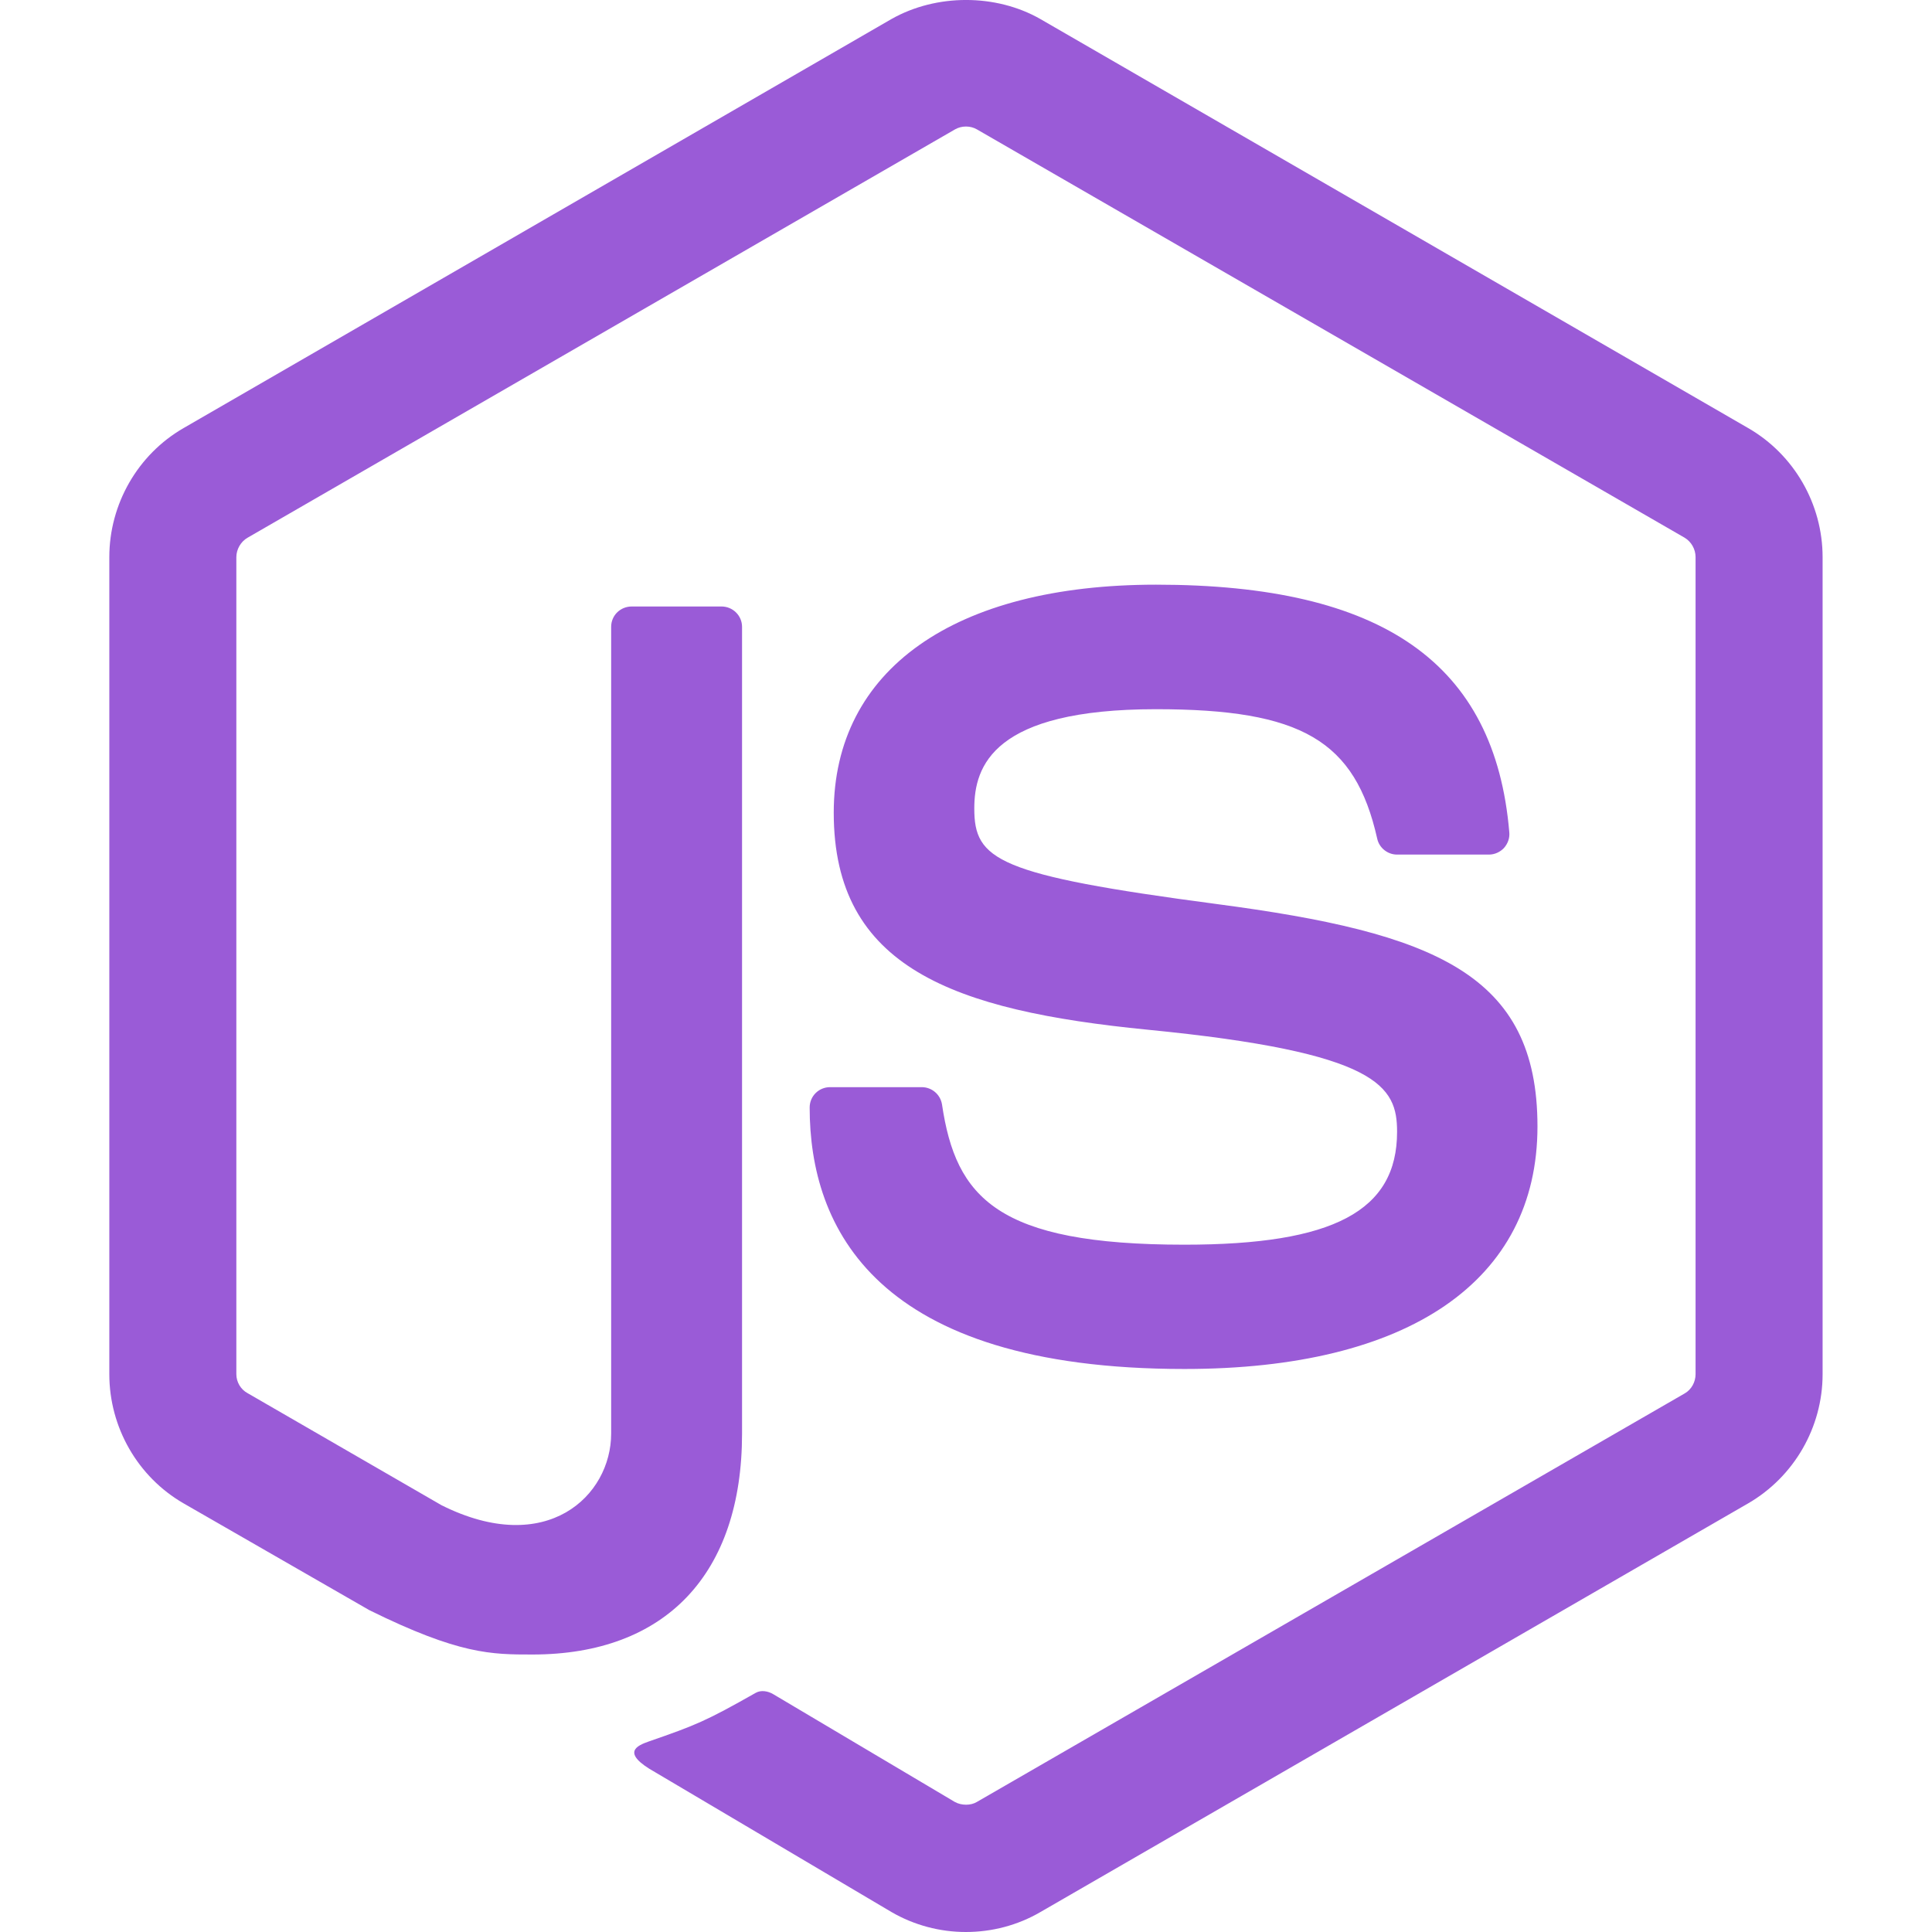
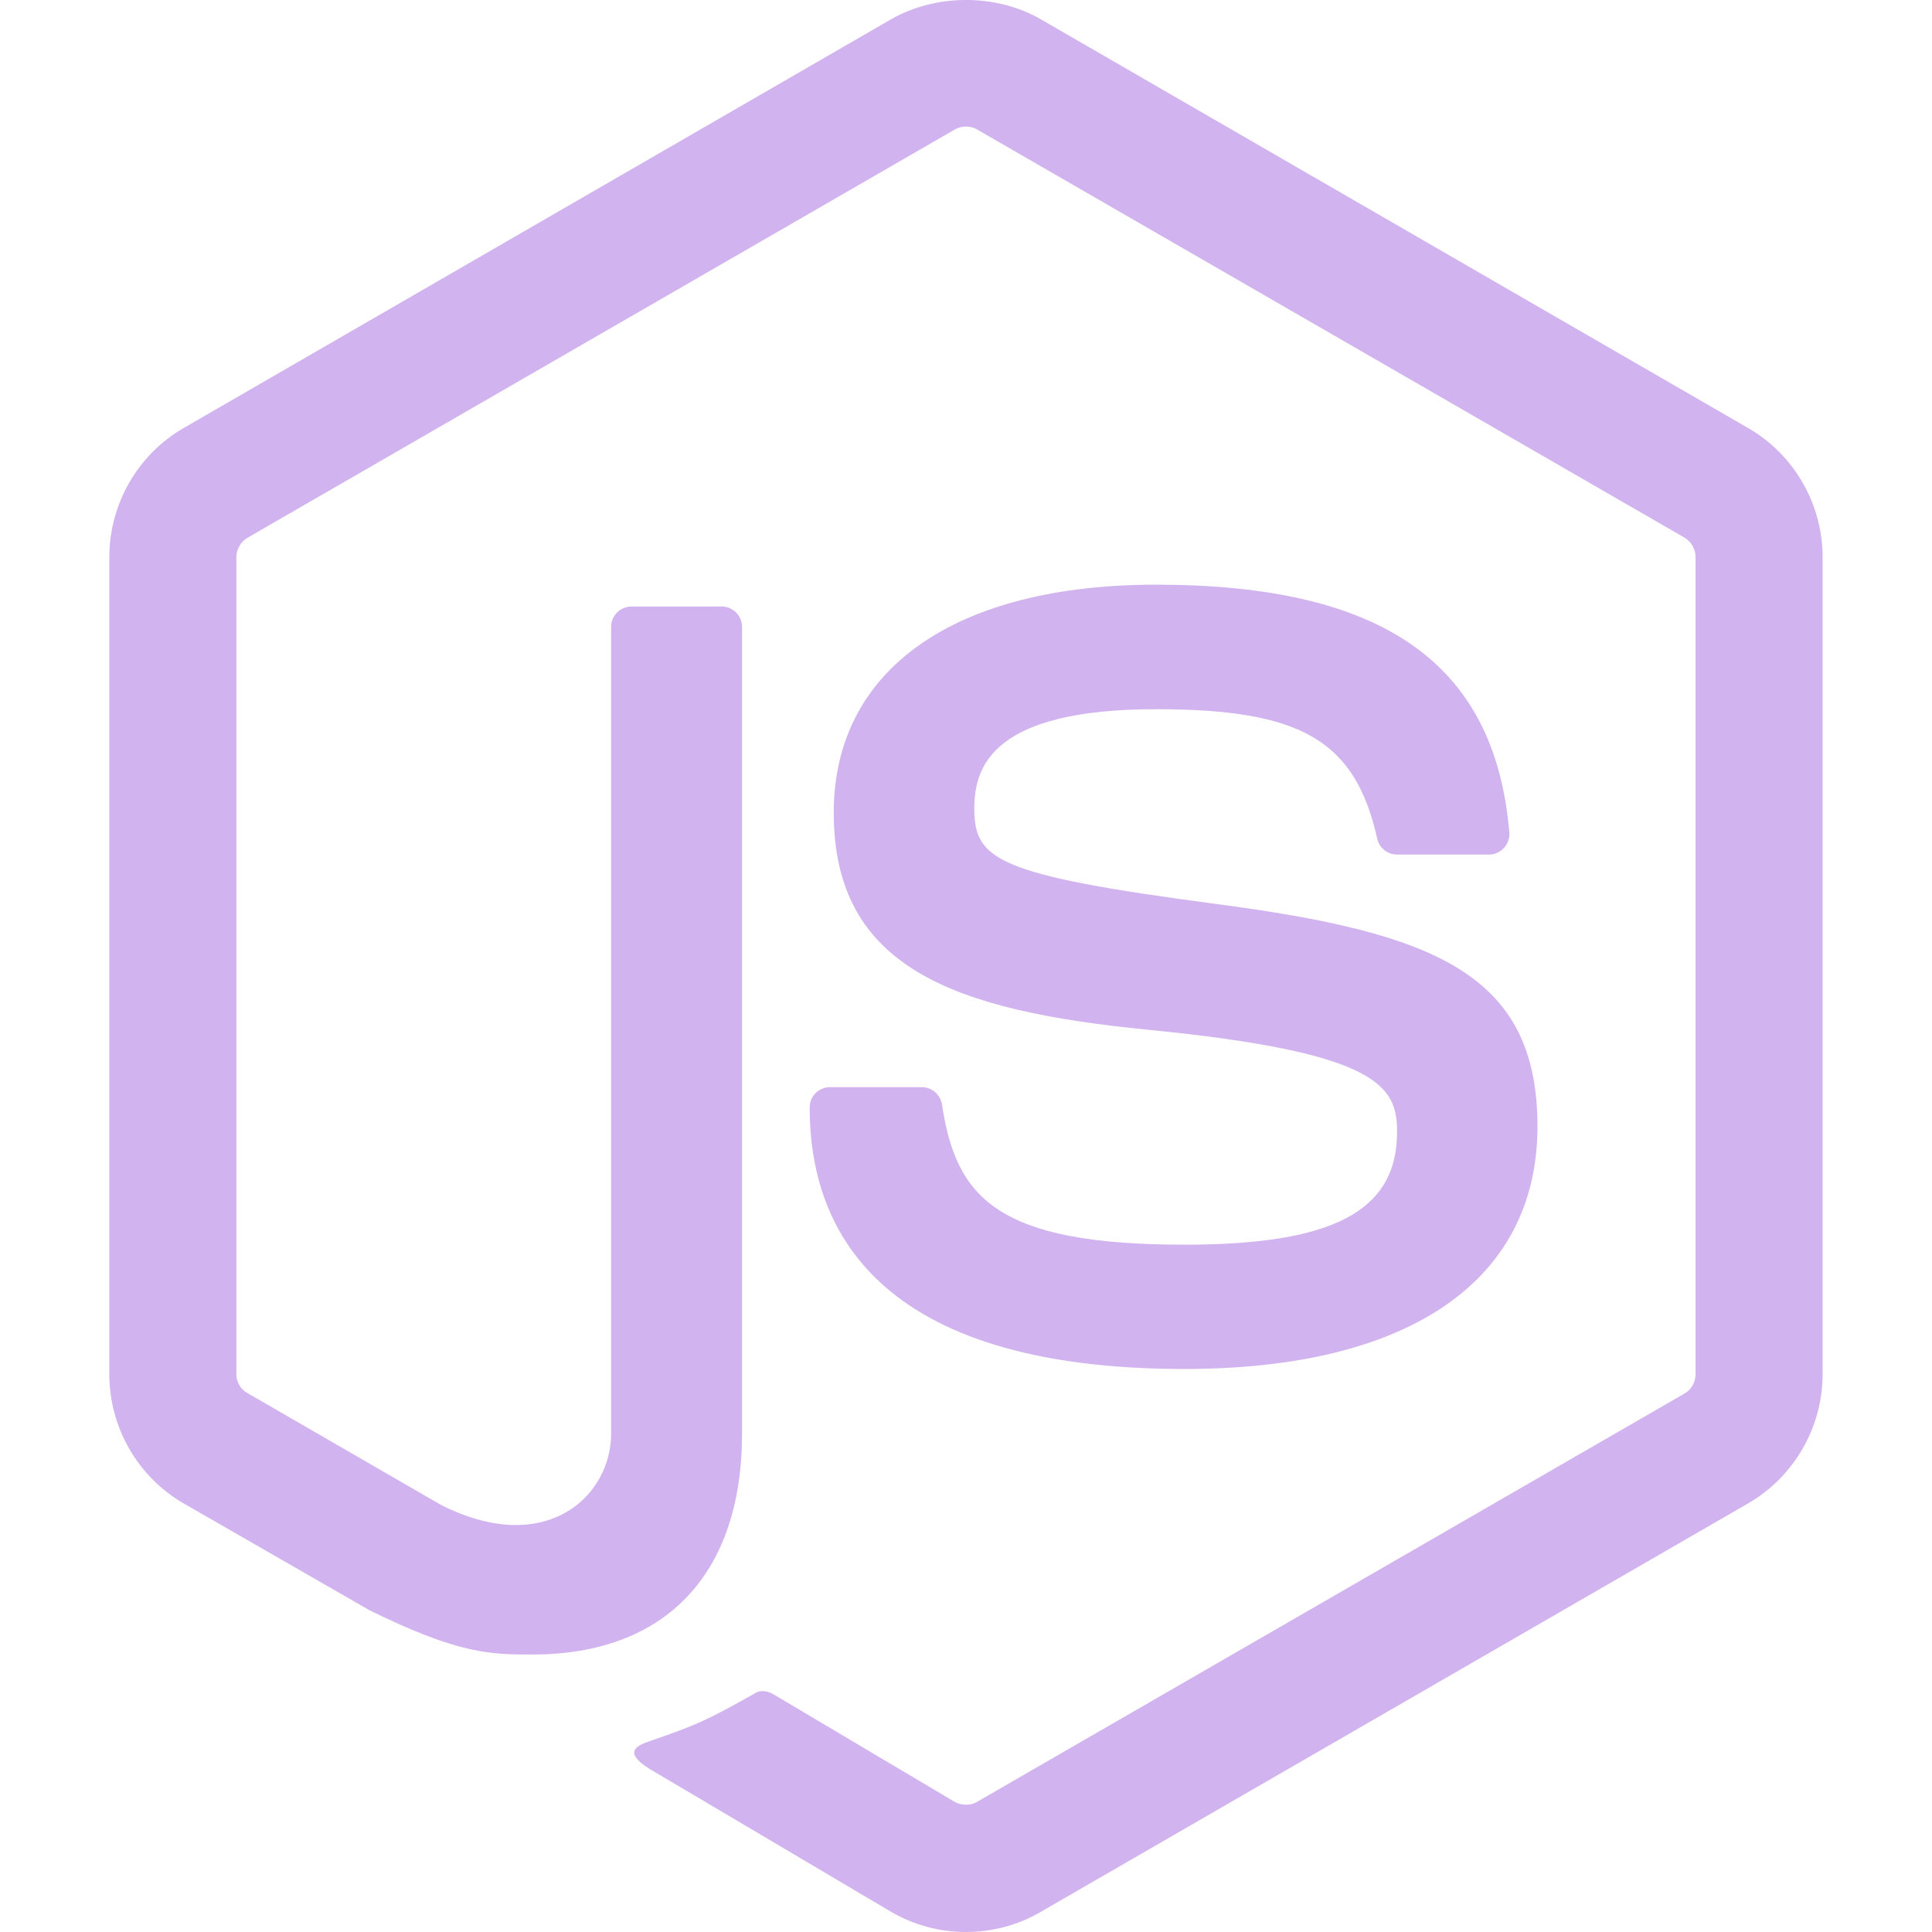
- <svg xmlns="http://www.w3.org/2000/svg" role="img" fill="#9A5BD7" viewBox="0 0 24 24">
+ <svg xmlns="http://www.w3.org/2000/svg" role="img" fill="#d1b3ef" viewBox="0 0 24 24">
  <path d="M11.998,24c-0.321,0-0.641-0.084-0.922-0.247l-2.936-1.737c-0.438-0.245-0.224-0.332-0.08-0.383 c0.585-0.203,0.703-0.25,1.328-0.604c0.065-0.037,0.151-0.023,0.218,0.017l2.256,1.339c0.082,0.045,0.197,0.045,0.272,0l8.795-5.076 c0.082-0.047,0.134-0.141,0.134-0.238V6.921c0-0.099-0.053-0.192-0.137-0.242l-8.791-5.072c-0.081-0.047-0.189-0.047-0.271,0 L3.075,6.68C2.99,6.729,2.936,6.825,2.936,6.921v10.15c0,0.097,0.054,0.189,0.139,0.235l2.409,1.392 c1.307,0.654,2.108-0.116,2.108-0.89V7.787c0-0.142,0.114-0.253,0.256-0.253h1.115c0.139,0,0.255,0.112,0.255,0.253v10.021 c0,1.745-0.95,2.745-2.604,2.745c-0.508,0-0.909,0-2.026-0.551L2.28,18.675c-0.57-0.329-0.922-0.945-0.922-1.604V6.921 c0-0.659,0.353-1.275,0.922-1.603l8.795-5.082c0.557-0.315,1.296-0.315,1.848,0l8.794,5.082c0.57,0.329,0.924,0.944,0.924,1.603 v10.15c0,0.659-0.354,1.273-0.924,1.604l-8.794,5.078C12.643,23.916,12.324,24,11.998,24z M19.099,13.993 c0-1.9-1.284-2.406-3.987-2.763c-2.731-0.361-3.009-0.548-3.009-1.187c0-0.528,0.235-1.233,2.258-1.233 c1.807,0,2.473,0.389,2.747,1.607c0.024,0.115,0.129,0.199,0.247,0.199h1.141c0.071,0,0.138-0.031,0.186-0.081 c0.048-0.054,0.074-0.123,0.067-0.196c-0.177-2.098-1.571-3.076-4.388-3.076c-2.508,0-4.004,1.058-4.004,2.833 c0,1.925,1.488,2.457,3.895,2.695c2.88,0.282,3.103,0.703,3.103,1.269c0,0.983-0.789,1.402-2.642,1.402 c-2.327,0-2.839-0.584-3.011-1.742c-0.02-0.124-0.126-0.215-0.253-0.215h-1.137c-0.141,0-0.254,0.112-0.254,0.253 c0,1.482,0.806,3.248,4.655,3.248C17.501,17.007,19.099,15.91,19.099,13.993z" />
</svg>
